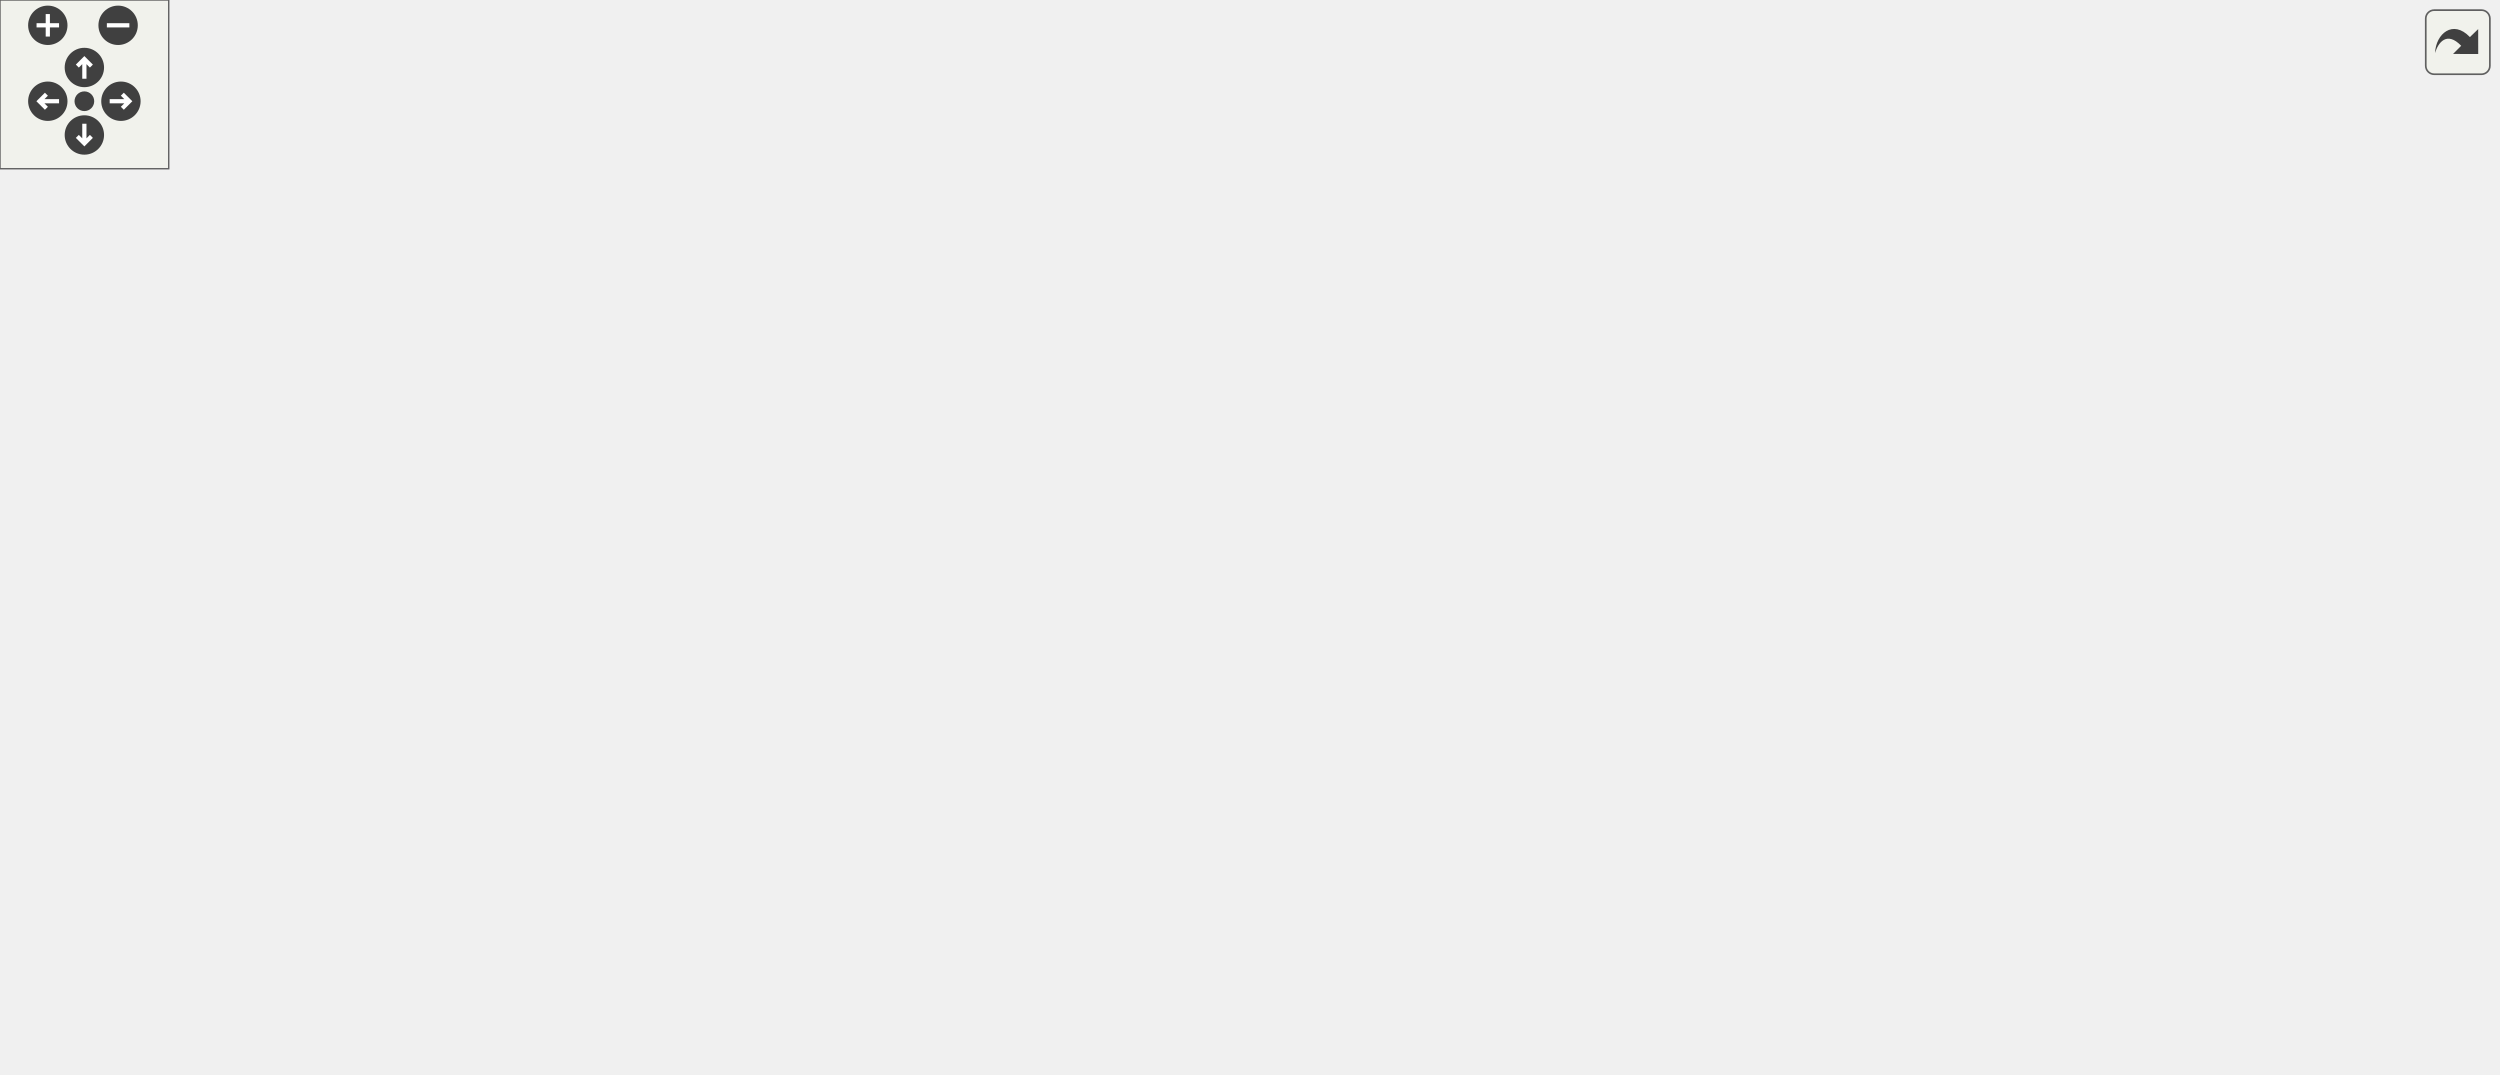
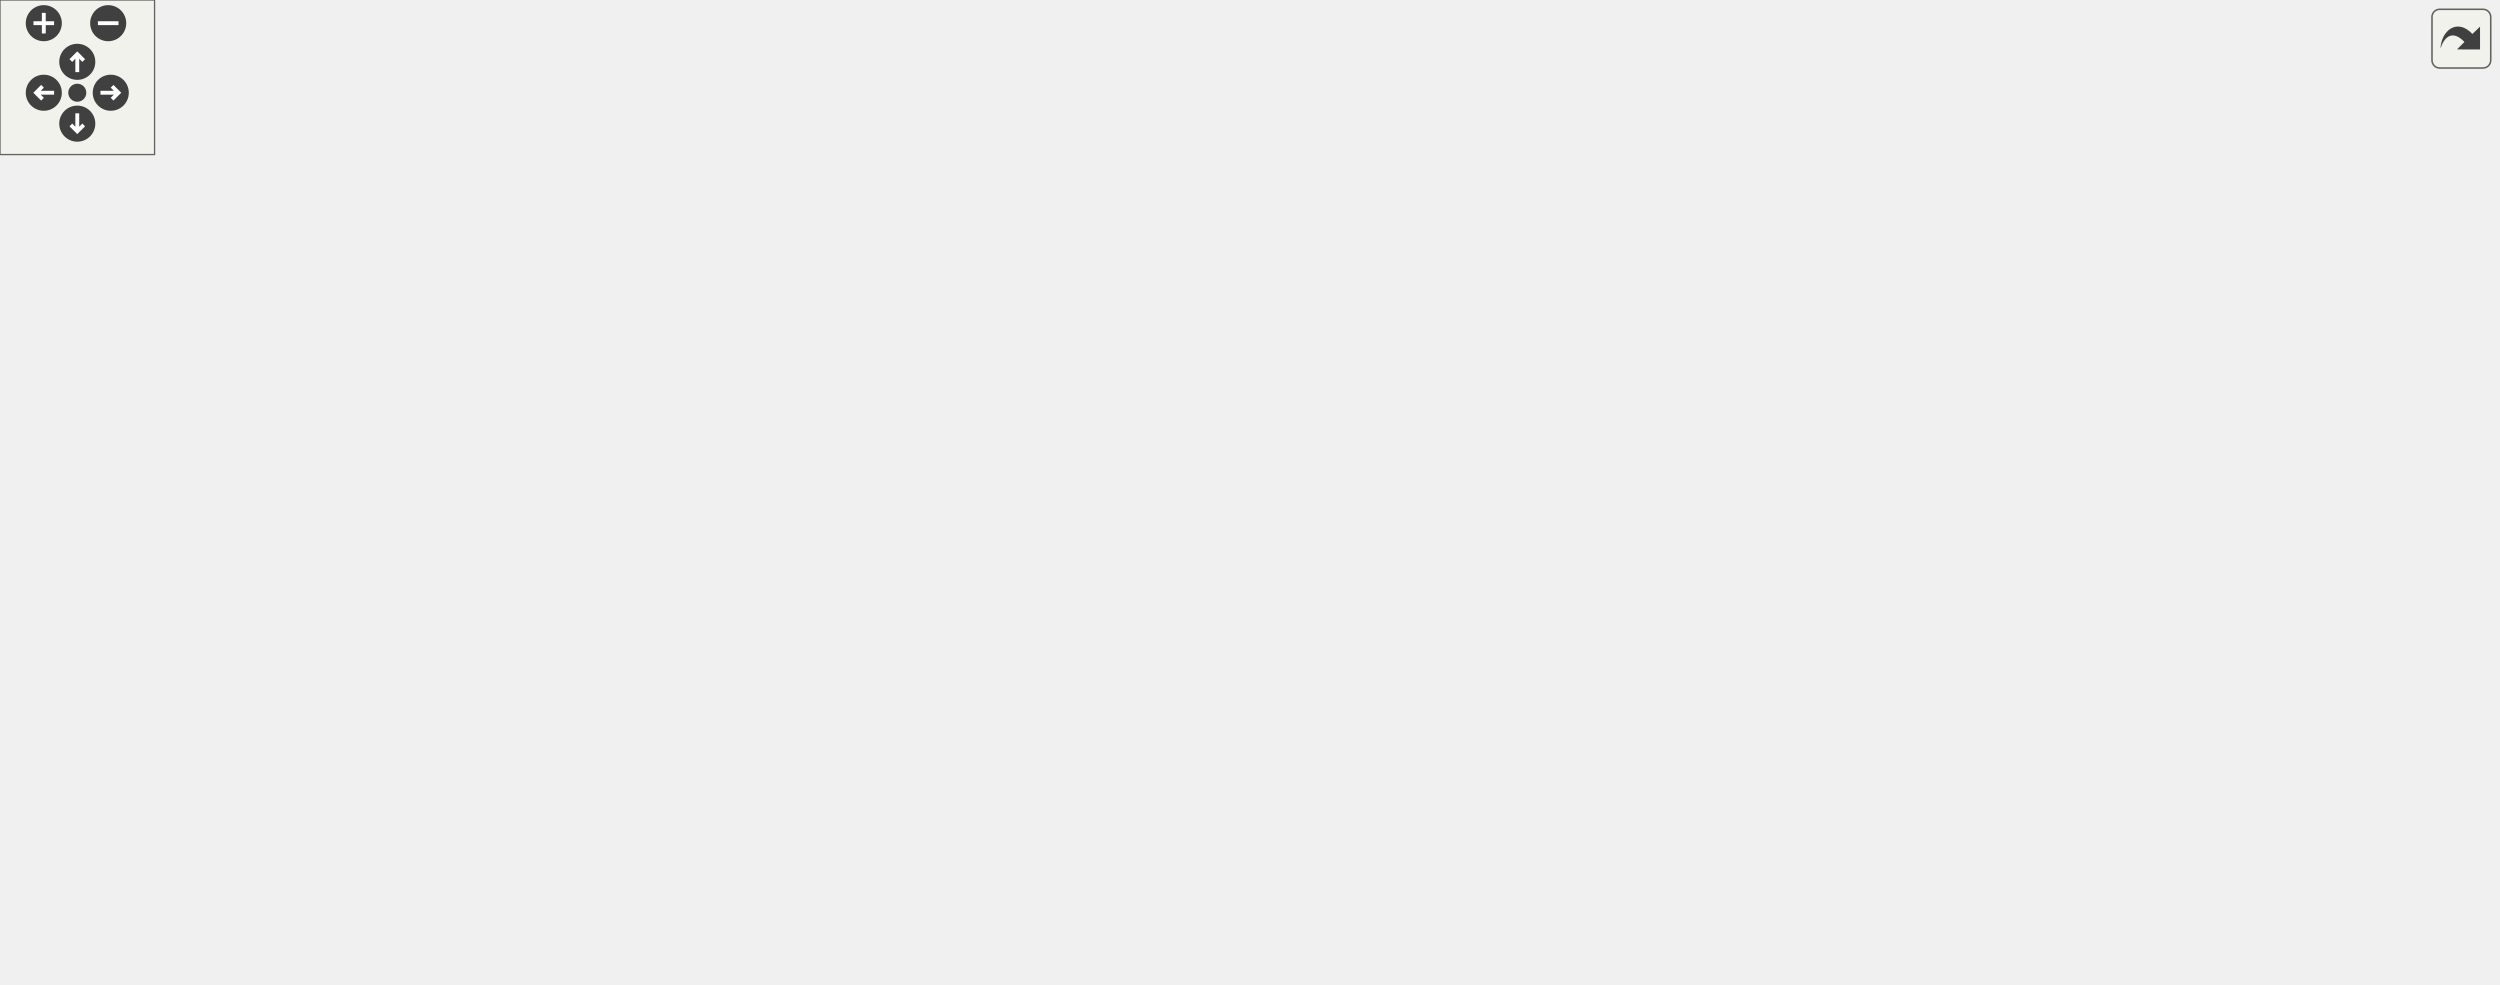
<svg xmlns="http://www.w3.org/2000/svg" xmlns:xlink="http://www.w3.org/1999/xlink" id="main" version="1.1" xml:space="preserve">
  <style type="text/css">
.edge:hover path { stroke: red; }
.edge:hover polygon { stroke: red; fill: red; }
</style>
  <defs>
    <circle id="rim" cx="0" cy="0" r="7" />
    <circle id="rim2" cx="0" cy="0" r="3.5" />
    <g id="zoomPlus">
      <use xlink:href="#rim" fill="#404040">
        <set attributeName="fill" to="#808080" begin="zoomplus.mouseover" end="zoomplus.mouseout" />
      </use>
      <path d="M-4,0h8M0,-4v8" fill="none" stroke="white" stroke-width="1.5" pointer-events="none" />
    </g>
    <g id="zoomMin">
      <use xlink:href="#rim" fill="#404040">
        <set attributeName="fill" to="#808080" begin="zoomminus.mouseover" end="zoomminus.mouseout" />
      </use>
      <path d="M-4,0h8" fill="none" stroke="white" stroke-width="1.5" pointer-events="none" />
    </g>
    <g id="dirArrow">
      <path fill="none" stroke="white" stroke-width="1.5" d="M0,-3.0v7 M-2.5,-0.5L0,-3.0L2.5,-0.5" />
    </g>
    <g id="resetDef">
      <use xlink:href="#rim2" fill="#404040">
        <set attributeName="fill" to="#808080" begin="reset.mouseover" end="reset.mouseout" />
      </use>
    </g>
  </defs>
  <svg id="graph" class="graph">
    <g id="viewport">
      <g id="node1" class="node">
-         <polygon fill="#bfbfbf" stroke="black" points="512.5,-302.5 512.5,-321.5 595.5,-321.5 595.5,-302.5 512.5,-302.5" />
-         <text text-anchor="middle" x="554" y="-309.5" font-family="Helvetica,sans-Serif" font-size="10.00">DecayMother.h</text>
+         <polygon fill="#bfbfbf" stroke="black" points="573.5,-302.5 573.5,-321.5 656.5,-321.5 656.5,-302.5 573.5,-302.5" />
+         <text text-anchor="middle" x="615" y="-309.5" font-family="Helvetica,sans-Serif" font-size="10.00">DecayMother.h</text>
      </g>
      <g id="node2" class="node">
        <g id="a_node2">
          <a xlink:href="_config_8h.html" target="_top" xlink:title="mcbooster/Config.h">
            <polygon fill="none" stroke="black" points="570,-67.5 570,-86.5 672,-86.5 672,-67.5 570,-67.5" />
            <text text-anchor="middle" x="621" y="-74.5" font-family="Helvetica,sans-Serif" font-size="10.00">mcbooster/Config.h</text>
          </a>
        </g>
      </g>
      <g id="edge1" class="edge">
-         <path fill="none" stroke="midnightblue" d="M563.098,-302.431C581.081,-284.904 621.072,-242.898 640,-199 653.467,-167.766 658.344,-155.705 649,-123 646.098,-112.844 640.168,-102.747 634.51,-94.699" />
+         <path fill="none" stroke="midnightblue" d="M619.38,-302.24C632.324,-275.17 668.318,-190.611 649,-123 646.098,-112.844 640.168,-102.747 634.51,-94.699" />
        <polygon fill="midnightblue" stroke="midnightblue" points="637.219,-92.479 628.412,-86.589 631.624,-96.685 637.219,-92.479" />
      </g>
      <g id="node4" class="node">
        <g id="a_node4">
          <a xlink:href="_g_types_8h.html" target="_top" xlink:title="mcbooster/GTypes.h">
            <polygon fill="none" stroke="black" points="0,-67.5 0,-86.5 108,-86.5 108,-67.5 0,-67.5" />
            <text text-anchor="middle" x="54" y="-74.5" font-family="Helvetica,sans-Serif" font-size="10.00">mcbooster/GTypes.h</text>
          </a>
        </g>
      </g>
      <g id="edge3" class="edge">
-         <path fill="none" stroke="midnightblue" d="M512.334,-310.3C415.7,-308.12 179.14,-299.428 108,-266 69.6,-247.956 57.766,-237.529 40,-199 25.836,-168.284 29.604,-156.214 36,-123 37.79,-113.705 41.483,-103.889 45.061,-95.805" />
+         <path fill="none" stroke="midnightblue" d="M573.118,-310.931C466.868,-310.184 189.43,-304.492 107,-266 68.843,-248.182 57.492,-237.307 40,-199 25.95,-168.231 29.604,-156.214 36,-123 37.79,-113.705 41.483,-103.889 45.061,-95.805" />
        <polygon fill="midnightblue" stroke="midnightblue" points="48.273,-97.198 49.379,-86.661 41.944,-94.209 48.273,-97.198" />
      </g>
      <g id="node5" class="node">
        <g id="a_node5">
          <a xlink:href="_g_containers_8h.html" target="_top" xlink:title="Typedef for useful container classes used in MCBooster. ">
            <polygon fill="none" stroke="black" points="307,-241 307,-260 435,-260 435,-241 307,-241" />
            <text text-anchor="middle" x="371" y="-248" font-family="Helvetica,sans-Serif" font-size="10.00">mcbooster/GContainers.h</text>
          </a>
        </g>
      </g>
      <g id="edge4" class="edge">
-         <path fill="none" stroke="midnightblue" d="M527.781,-302.475C495.982,-292.136 442.235,-274.661 406.683,-263.102" />
-         <polygon fill="midnightblue" stroke="midnightblue" points="407.763,-259.773 397.171,-260.009 405.599,-266.43 407.763,-259.773" />
+         <path fill="none" stroke="midnightblue" d="M580.041,-302.475C536.827,-291.937 463.213,-273.986 415.869,-262.441" />
+         <polygon fill="midnightblue" stroke="midnightblue" points="416.439,-258.978 405.894,-260.009 414.781,-265.779 416.439,-258.978" />
      </g>
      <g id="node6" class="node">
        <g id="a_node6">
          <a xlink:href="_vector3_r_8h.html" target="_top" xlink:title="mcbooster/Vector3R.h">
            <polygon fill="none" stroke="black" points="311.5,-123.5 311.5,-142.5 426.5,-142.5 426.5,-123.5 311.5,-123.5" />
            <text text-anchor="middle" x="369" y="-130.5" font-family="Helvetica,sans-Serif" font-size="10.00">mcbooster/Vector3R.h</text>
          </a>
        </g>
      </g>
      <g id="edge24" class="edge">
-         <path fill="none" stroke="midnightblue" d="M512.273,-308.296C402.572,-300.215 110.678,-272.107 55,-199 49.614,-191.928 49.178,-185.716 55,-179 86.209,-142.999 218.682,-135.107 301.269,-133.772" />
+         <path fill="none" stroke="midnightblue" d="M573.364,-309.473C454.499,-304.13 118.076,-281.821 55,-199 49.614,-191.928 49.178,-185.716 55,-179 86.209,-142.999 218.682,-135.107 301.269,-133.772" />
        <polygon fill="midnightblue" stroke="midnightblue" points="301.38,-137.271 311.332,-133.638 301.286,-130.272 301.38,-137.271" />
      </g>
      <g id="node10" class="node">
        <g id="a_node10">
          <a xlink:href="_vector4_r_8h.html" target="_top" xlink:title="mcbooster/Vector4R.h">
            <polygon fill="none" stroke="black" points="496.5,-179.5 496.5,-198.5 611.5,-198.5 611.5,-179.5 496.5,-179.5" />
            <text text-anchor="middle" x="554" y="-186.5" font-family="Helvetica,sans-Serif" font-size="10.00">mcbooster/Vector4R.h</text>
          </a>
        </g>
      </g>
      <g id="edge25" class="edge">
-         <path fill="none" stroke="midnightblue" d="M554,-302.298C554,-282.85 554,-235.49 554,-208.904" />
-         <polygon fill="midnightblue" stroke="midnightblue" points="557.5,-208.623 554,-198.623 550.5,-208.623 557.5,-208.623" />
+         <path fill="none" stroke="midnightblue" d="M610.613,-302.298C600.677,-282.589 576.288,-234.211 562.995,-207.842" />
+         <polygon fill="midnightblue" stroke="midnightblue" points="565.974,-205.977 558.347,-198.623 559.724,-209.128 565.974,-205.977" />
      </g>
      <g id="node16" class="node">
-         <polygon fill="none" stroke="#bfbfbf" points="706,-241 706,-260 780,-260 780,-241 706,-241" />
-         <text text-anchor="middle" x="743" y="-248" font-family="Helvetica,sans-Serif" font-size="10.00">thrust/tuple.h</text>
+         <polygon fill="none" stroke="#bfbfbf" points="684,-241 684,-260 758,-260 758,-241 684,-241" />
+         <text text-anchor="middle" x="721" y="-248" font-family="Helvetica,sans-Serif" font-size="10.00">thrust/tuple.h</text>
      </g>
      <g id="edge26" class="edge">
-         <path fill="none" stroke="midnightblue" d="M581.079,-302.475C613.92,-292.136 669.43,-274.661 706.148,-263.102" />
-         <polygon fill="midnightblue" stroke="midnightblue" points="707.484,-266.35 715.971,-260.009 705.382,-259.674 707.484,-266.35" />
+         <path fill="none" stroke="midnightblue" d="M630.187,-302.475C647.662,-292.666 676.579,-276.435 697.083,-264.925" />
+         <polygon fill="midnightblue" stroke="midnightblue" points="698.834,-267.956 705.841,-260.009 695.408,-261.852 698.834,-267.956" />
      </g>
      <g id="node17" class="node">
-         <polygon fill="none" stroke="#bfbfbf" points="798,-235.5 798,-265.5 888,-265.5 888,-235.5 798,-235.5" />
-         <text text-anchor="start" x="806" y="-253.5" font-family="Helvetica,sans-Serif" font-size="10.00">thrust/iterator/zip</text>
-         <text text-anchor="middle" x="843" y="-242.5" font-family="Helvetica,sans-Serif" font-size="10.00">_iterator.h</text>
+         <polygon fill="none" stroke="#bfbfbf" points="776,-235.5 776,-265.5 866,-265.5 866,-235.5 776,-235.5" />
+         <text text-anchor="start" x="784" y="-253.5" font-family="Helvetica,sans-Serif" font-size="10.00">thrust/iterator/zip</text>
+         <text text-anchor="middle" x="821" y="-242.5" font-family="Helvetica,sans-Serif" font-size="10.00">_iterator.h</text>
      </g>
      <g id="edge27" class="edge">
-         <path fill="none" stroke="midnightblue" d="M595.794,-303.949C640.909,-296.126 715.075,-282.657 788.147,-266.101" />
-         <polygon fill="midnightblue" stroke="midnightblue" points="789.012,-269.494 797.98,-263.853 787.452,-262.67 789.012,-269.494" />
+         <path fill="none" stroke="midnightblue" d="M644.515,-302.475C676.206,-293.322 727.263,-278.575 766.327,-267.291" />
+         <polygon fill="midnightblue" stroke="midnightblue" points="767.345,-270.64 775.981,-264.503 765.403,-263.915 767.345,-270.64" />
+       </g>
+       <g id="node18" class="node">
+         <polygon fill="none" stroke="#bfbfbf" points="884.5,-241 884.5,-260 969.5,-260 969.5,-241 884.5,-241" />
+         <text text-anchor="middle" x="927" y="-248" font-family="Helvetica,sans-Serif" font-size="10.00">thrust/random.h</text>
+       </g>
+       <g id="edge28" class="edge">
+         <path fill="none" stroke="midnightblue" d="M656.682,-305.107C708.246,-297.515 798.581,-283.222 875,-266 879.387,-265.011 883.957,-263.884 888.486,-262.704" />
+         <polygon fill="midnightblue" stroke="midnightblue" points="889.506,-266.054 898.251,-260.073 887.684,-259.295 889.506,-266.054" />
      </g>
      <g id="node3" class="node">
        <polygon fill="none" stroke="#bfbfbf" points="572.5,-0.5 572.5,-30.5 669.5,-30.5 669.5,-0.5 572.5,-0.5" />
        <text text-anchor="start" x="580.5" y="-18.5" font-family="Helvetica,sans-Serif" font-size="10.00">thrust/detail/config</text>
        <text text-anchor="middle" x="621" y="-7.5" font-family="Helvetica,sans-Serif" font-size="10.00">/host_device.h</text>
      </g>
      <g id="edge2" class="edge">
        <path fill="none" stroke="midnightblue" d="M621,-67.475C621,-60.471 621,-50.192 621,-40.696" />
        <polygon fill="midnightblue" stroke="midnightblue" points="624.5,-40.523 621,-30.523 617.5,-40.523 624.5,-40.523" />
      </g>
      <g id="edge5" class="edge">
        <path fill="none" stroke="midnightblue" d="M435.144,-245.56C501.287,-240.001 597.937,-227.187 621,-199 644.861,-169.837 635.284,-122.136 627.413,-96.194" />
        <polygon fill="midnightblue" stroke="midnightblue" points="630.685,-94.939 624.247,-86.525 624.033,-97.118 630.685,-94.939" />
      </g>
      <g id="edge20" class="edge">
        <path fill="none" stroke="midnightblue" d="M306.696,-248.636C223.894,-246.008 86.834,-236.015 55,-199 30.429,-170.43 39.8,-122.491 47.611,-96.353" />
        <polygon fill="midnightblue" stroke="midnightblue" points="51.016,-97.198 50.76,-86.606 44.355,-95.046 51.016,-97.198" />
      </g>
      <g id="edge6" class="edge">
        <path fill="none" stroke="midnightblue" d="M306.88,-248.373C225.973,-245.437 93.65,-235.085 63,-199 57.245,-192.225 57.19,-185.727 63,-179 93.167,-144.073 220.79,-135.761 301.389,-134.07" />
        <polygon fill="midnightblue" stroke="midnightblue" points="301.527,-137.568 311.462,-133.888 301.4,-130.57 301.527,-137.568" />
      </g>
      <g id="edge12" class="edge">
        <path fill="none" stroke="midnightblue" d="M397.219,-240.975C429.018,-230.636 482.765,-213.161 518.317,-201.602" />
        <polygon fill="midnightblue" stroke="midnightblue" points="519.401,-204.93 527.829,-198.509 517.237,-198.273 519.401,-204.93" />
      </g>
      <g id="node12" class="node">
        <polygon fill="none" stroke="#bfbfbf" points="434,-179.5 434,-198.5 478,-198.5 478,-179.5 434,-179.5" />
        <text text-anchor="middle" x="456" y="-186.5" font-family="Helvetica,sans-Serif" font-size="10.00">vector</text>
      </g>
      <g id="edge19" class="edge">
        <path fill="none" stroke="midnightblue" d="M383.178,-240.975C396.812,-231.431 419.132,-215.807 435.474,-204.368" />
        <polygon fill="midnightblue" stroke="midnightblue" points="437.659,-207.111 443.844,-198.509 433.645,-201.376 437.659,-207.111" />
      </g>
      <g id="node13" class="node">
        <polygon fill="none" stroke="#bfbfbf" points="72.5,-179.5 72.5,-198.5 185.5,-198.5 185.5,-179.5 72.5,-179.5" />
        <text text-anchor="middle" x="129" y="-186.5" font-family="Helvetica,sans-Serif" font-size="10.00">thrust/device_vector.h</text>
      </g>
      <g id="edge21" class="edge">
        <path fill="none" stroke="midnightblue" d="M336.327,-240.975C293.468,-230.437 220.457,-212.486 173.501,-200.941" />
        <polygon fill="midnightblue" stroke="midnightblue" points="174.155,-197.498 163.608,-198.509 172.484,-204.296 174.155,-197.498" />
      </g>
      <g id="node14" class="node">
        <polygon fill="none" stroke="#bfbfbf" points="204,-179.5 204,-198.5 308,-198.5 308,-179.5 204,-179.5" />
        <text text-anchor="middle" x="256" y="-186.5" font-family="Helvetica,sans-Serif" font-size="10.00">thrust/host_vector.h</text>
      </g>
      <g id="edge22" class="edge">
        <path fill="none" stroke="midnightblue" d="M354.523,-240.975C335.395,-231.078 303.627,-214.642 281.348,-203.115" />
        <polygon fill="midnightblue" stroke="midnightblue" points="282.936,-199.996 272.446,-198.509 279.719,-206.213 282.936,-199.996" />
      </g>
      <g id="node15" class="node">
        <polygon fill="none" stroke="#bfbfbf" points="326.5,-179.5 326.5,-198.5 415.5,-198.5 415.5,-179.5 326.5,-179.5" />
        <text text-anchor="middle" x="371" y="-186.5" font-family="Helvetica,sans-Serif" font-size="10.00">thrust/complex.h</text>
      </g>
      <g id="edge23" class="edge">
        <path fill="none" stroke="midnightblue" d="M371,-240.975C371,-232.58 371,-219.481 371,-208.663" />
        <polygon fill="midnightblue" stroke="midnightblue" points="374.5,-208.509 371,-198.509 367.5,-208.509 374.5,-208.509" />
      </g>
      <g id="edge7" class="edge">
        <path fill="none" stroke="midnightblue" d="M408.93,-123.444C452.891,-114.023 523.627,-98.866 571.183,-88.675" />
        <polygon fill="midnightblue" stroke="midnightblue" points="572.212,-92.034 581.257,-86.516 570.745,-85.189 572.212,-92.034" />
      </g>
      <g id="edge8" class="edge">
        <path fill="none" stroke="midnightblue" d="M319.087,-123.444C263.33,-113.885 173.114,-98.419 113.674,-88.23" />
        <polygon fill="midnightblue" stroke="midnightblue" points="114.127,-84.757 103.679,-86.516 112.944,-91.656 114.127,-84.757" />
      </g>
      <g id="node7" class="node">
        <polygon fill="none" stroke="#bfbfbf" points="342.5,-67.5 342.5,-86.5 387.5,-86.5 387.5,-67.5 342.5,-67.5" />
        <text text-anchor="middle" x="365" y="-74.5" font-family="Helvetica,sans-Serif" font-size="10.00">iosfwd</text>
      </g>
      <g id="edge9" class="edge">
        <path fill="none" stroke="midnightblue" d="M368.339,-123.083C367.815,-116.006 367.064,-105.861 366.406,-96.987" />
        <polygon fill="midnightblue" stroke="midnightblue" points="369.877,-96.465 365.648,-86.751 362.897,-96.982 369.877,-96.465" />
      </g>
      <g id="node8" class="node">
        <polygon fill="none" stroke="#bfbfbf" points="406,-67.5 406,-86.5 460,-86.5 460,-67.5 406,-67.5" />
        <text text-anchor="middle" x="433" y="-74.5" font-family="Helvetica,sans-Serif" font-size="10.00">iostream</text>
      </g>
      <g id="edge10" class="edge">
        <path fill="none" stroke="midnightblue" d="M379.283,-123.324C388.836,-115.263 403.28,-103.077 414.784,-93.37" />
        <polygon fill="midnightblue" stroke="midnightblue" points="417.144,-95.958 422.53,-86.834 412.63,-90.608 417.144,-95.958" />
      </g>
      <g id="node9" class="node">
        <polygon fill="none" stroke="#bfbfbf" points="478.5,-67.5 478.5,-86.5 525.5,-86.5 525.5,-67.5 478.5,-67.5" />
        <text text-anchor="middle" x="502" y="-74.5" font-family="Helvetica,sans-Serif" font-size="10.00">math.h</text>
      </g>
      <g id="edge11" class="edge">
        <path fill="none" stroke="midnightblue" d="M390.074,-123.444C412.06,-114.517 446.734,-100.439 471.664,-90.317" />
        <polygon fill="midnightblue" stroke="midnightblue" points="473.076,-93.521 481.024,-86.516 470.442,-87.035 473.076,-93.521" />
      </g>
      <g id="edge13" class="edge">
        <path fill="none" stroke="midnightblue" d="M559.671,-179.444C565.6,-170.443 575.12,-155.83 583,-143 592.703,-127.2 603.32,-108.954 610.859,-95.823" />
        <polygon fill="midnightblue" stroke="midnightblue" points="614.033,-97.322 615.958,-86.904 607.956,-93.848 614.033,-97.322" />
      </g>
      <g id="edge14" class="edge">
        <path fill="none" stroke="midnightblue" d="M498.692,-179.424C447.467,-171.174 369.277,-157.799 302,-143 227.732,-126.663 142.137,-103.182 93.411,-89.368" />
        <polygon fill="midnightblue" stroke="midnightblue" points="94.167,-85.944 83.591,-86.573 92.251,-92.677 94.167,-85.944" />
      </g>
      <g id="edge18" class="edge">
        <path fill="none" stroke="midnightblue" d="M524.686,-179.444C493.158,-170.241 442.869,-155.562 408.014,-145.388" />
        <polygon fill="midnightblue" stroke="midnightblue" points="408.757,-141.959 398.177,-142.516 406.795,-148.678 408.757,-141.959" />
      </g>
      <g id="edge16" class="edge">
        <path fill="none" stroke="midnightblue" d="M544.505,-179.368C524.095,-160.814 475.804,-116.913 449.981,-93.438" />
        <polygon fill="midnightblue" stroke="midnightblue" points="452.204,-90.728 442.451,-86.591 447.496,-95.908 452.204,-90.728" />
      </g>
      <g id="edge15" class="edge">
        <path fill="none" stroke="midnightblue" d="M546.174,-179.3C538.758,-170.65 527.776,-156.726 521,-143 513.681,-128.175 508.67,-110.023 505.639,-96.674" />
        <polygon fill="midnightblue" stroke="midnightblue" points="509.039,-95.831 503.553,-86.767 502.189,-97.274 509.039,-95.831" />
      </g>
      <g id="node11" class="node">
        <polygon fill="none" stroke="#bfbfbf" points="530,-123.5 530,-142.5 574,-142.5 574,-123.5 530,-123.5" />
        <text text-anchor="middle" x="552" y="-130.5" font-family="Helvetica,sans-Serif" font-size="10.00">cmath</text>
      </g>
      <g id="edge17" class="edge">
        <path fill="none" stroke="midnightblue" d="M553.67,-179.083C553.408,-172.006 553.032,-161.861 552.703,-152.986" />
        <polygon fill="midnightblue" stroke="midnightblue" points="556.192,-152.615 552.324,-142.751 549.197,-152.874 556.192,-152.615" />
      </g>
    </g>
  </svg>
  <g id="navigator" transform="translate(0 0)" fill="#404254">
    <rect fill="#f2f5e9" fill-opacity="0.5" stroke="#606060" stroke-width=".5" x="0" y="0" width="60" height="60" />
    <use id="zoomplus" xlink:href="#zoomPlus" x="17" y="9" />
    <use id="zoomminus" xlink:href="#zoomMin" x="42" y="9" />
    <use id="reset" xlink:href="#resetDef" x="30" y="36" />
    <g id="arrowUp" xlink:href="#dirArrow" transform="translate(30 24)">
      <use xlink:href="#rim" fill="#404040">
        <set attributeName="fill" to="#808080" begin="arrowUp.mouseover" end="arrowUp.mouseout" />
      </use>
      <path fill="none" stroke="white" stroke-width="1.5" d="M0,-3.0v7 M-2.5,-0.5L0,-3.0L2.5,-0.5" />
    </g>
    <g id="arrowRight" xlink:href="#dirArrow" transform="rotate(90) translate(36 -43)">
      <use xlink:href="#rim" fill="#404040">
        <set attributeName="fill" to="#808080" begin="arrowRight.mouseover" end="arrowRight.mouseout" />
      </use>
      <path fill="none" stroke="white" stroke-width="1.5" d="M0,-3.0v7 M-2.5,-0.5L0,-3.0L2.5,-0.5" />
    </g>
    <g id="arrowDown" xlink:href="#dirArrow" transform="rotate(180) translate(-30 -48)">
      <use xlink:href="#rim" fill="#404040">
        <set attributeName="fill" to="#808080" begin="arrowDown.mouseover" end="arrowDown.mouseout" />
      </use>
      <path fill="none" stroke="white" stroke-width="1.5" d="M0,-3.0v7 M-2.5,-0.5L0,-3.0L2.5,-0.5" />
    </g>
    <g id="arrowLeft" xlink:href="#dirArrow" transform="rotate(270) translate(-36 17)">
      <use xlink:href="#rim" fill="#404040">
        <set attributeName="fill" to="#808080" begin="arrowLeft.mouseover" end="arrowLeft.mouseout" />
      </use>
      <path fill="none" stroke="white" stroke-width="1.5" d="M0,-3.0v7 M-2.5,-0.5L0,-3.0L2.5,-0.5" />
    </g>
  </g>
  <svg viewBox="0 0 15 15" width="100%" height="30px" preserveAspectRatio="xMaxYMin meet">
    <g id="arrow_out" transform="scale(0.3 0.3)">
      <a xlink:href="_decay_mother_8h__incl_org.svg" target="_base">
        <rect id="button" ry="5" rx="5" y="6" x="6" height="38" width="38" fill="#f2f5e9" fill-opacity="0.5" stroke="#606060" stroke-width="1.0" />
        <path id="arrow" d="M 11.5,31.437 C 11.94,20.098 22.043,11.323 32.159,21.979 L 37.069,17.246 C 37.069,17.246 37.088,32 37.088,32 L 22.16,31.978 C 22.16,31.978 26.998,27.14 26.998,27.14 C 18.529,18.264 13.292,25.23 11.5,31.437 z" style="fill:#404040;" />
      </a>
    </g>
  </svg>
</svg>
